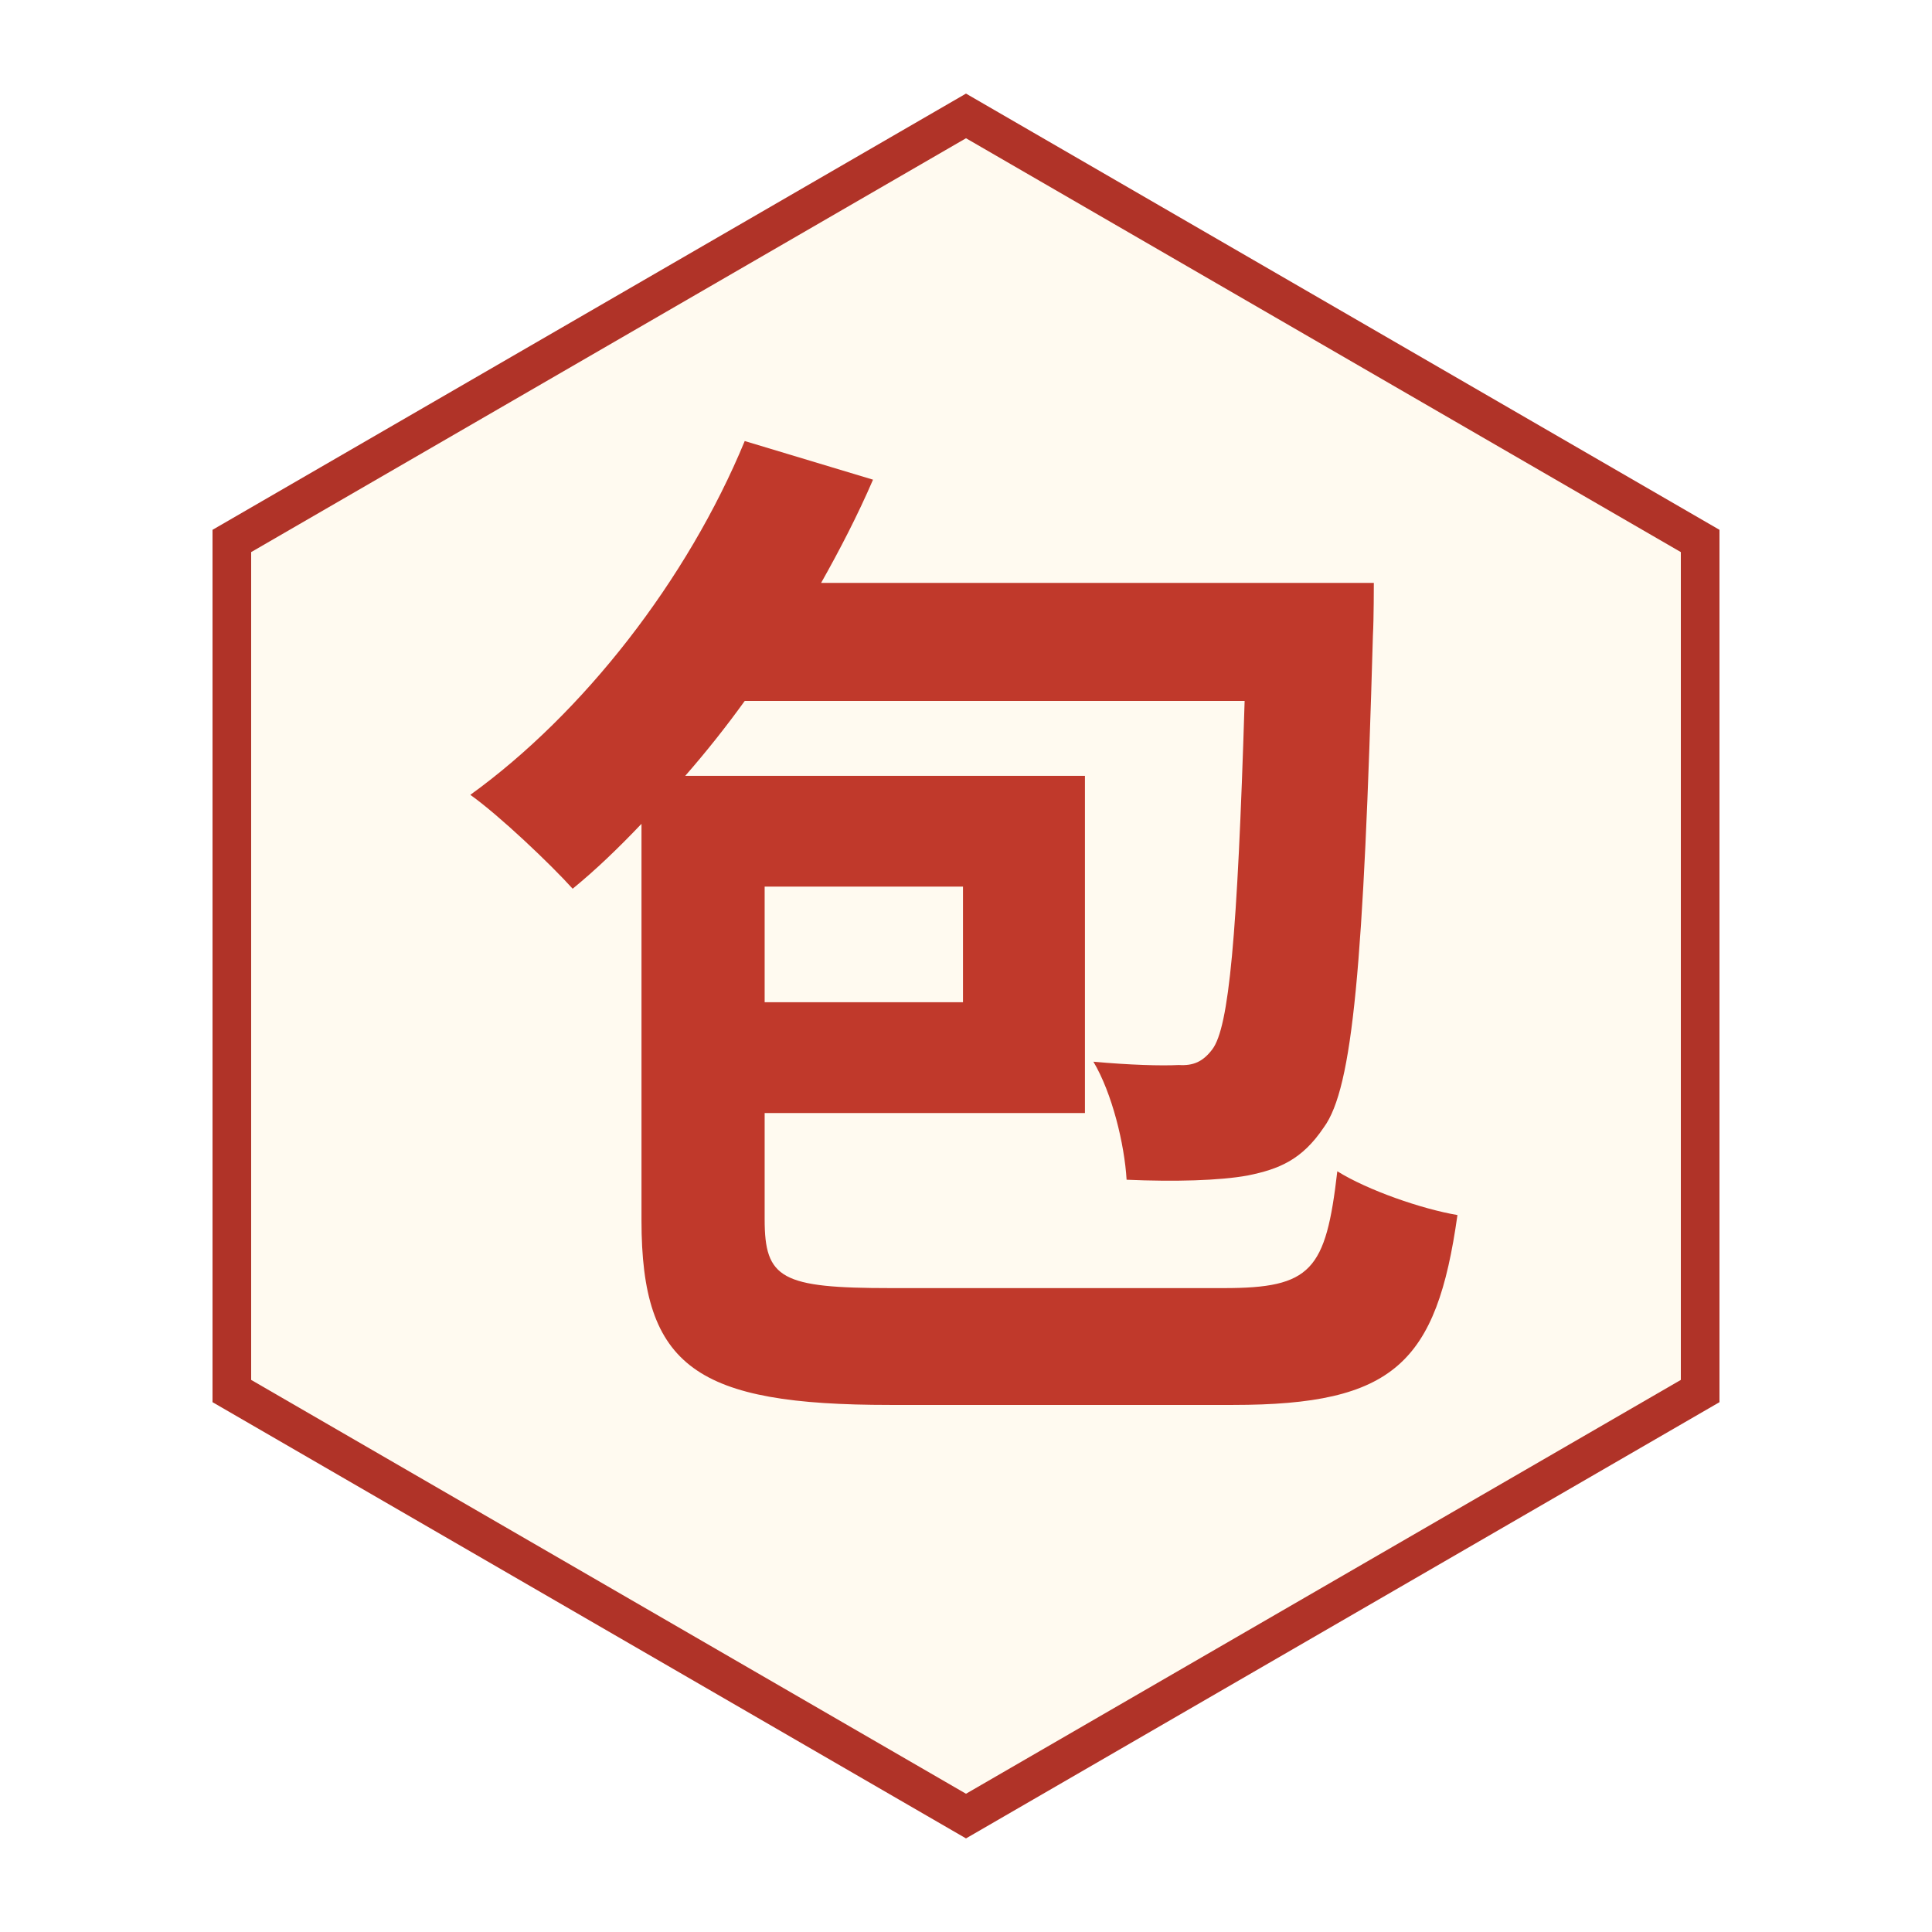
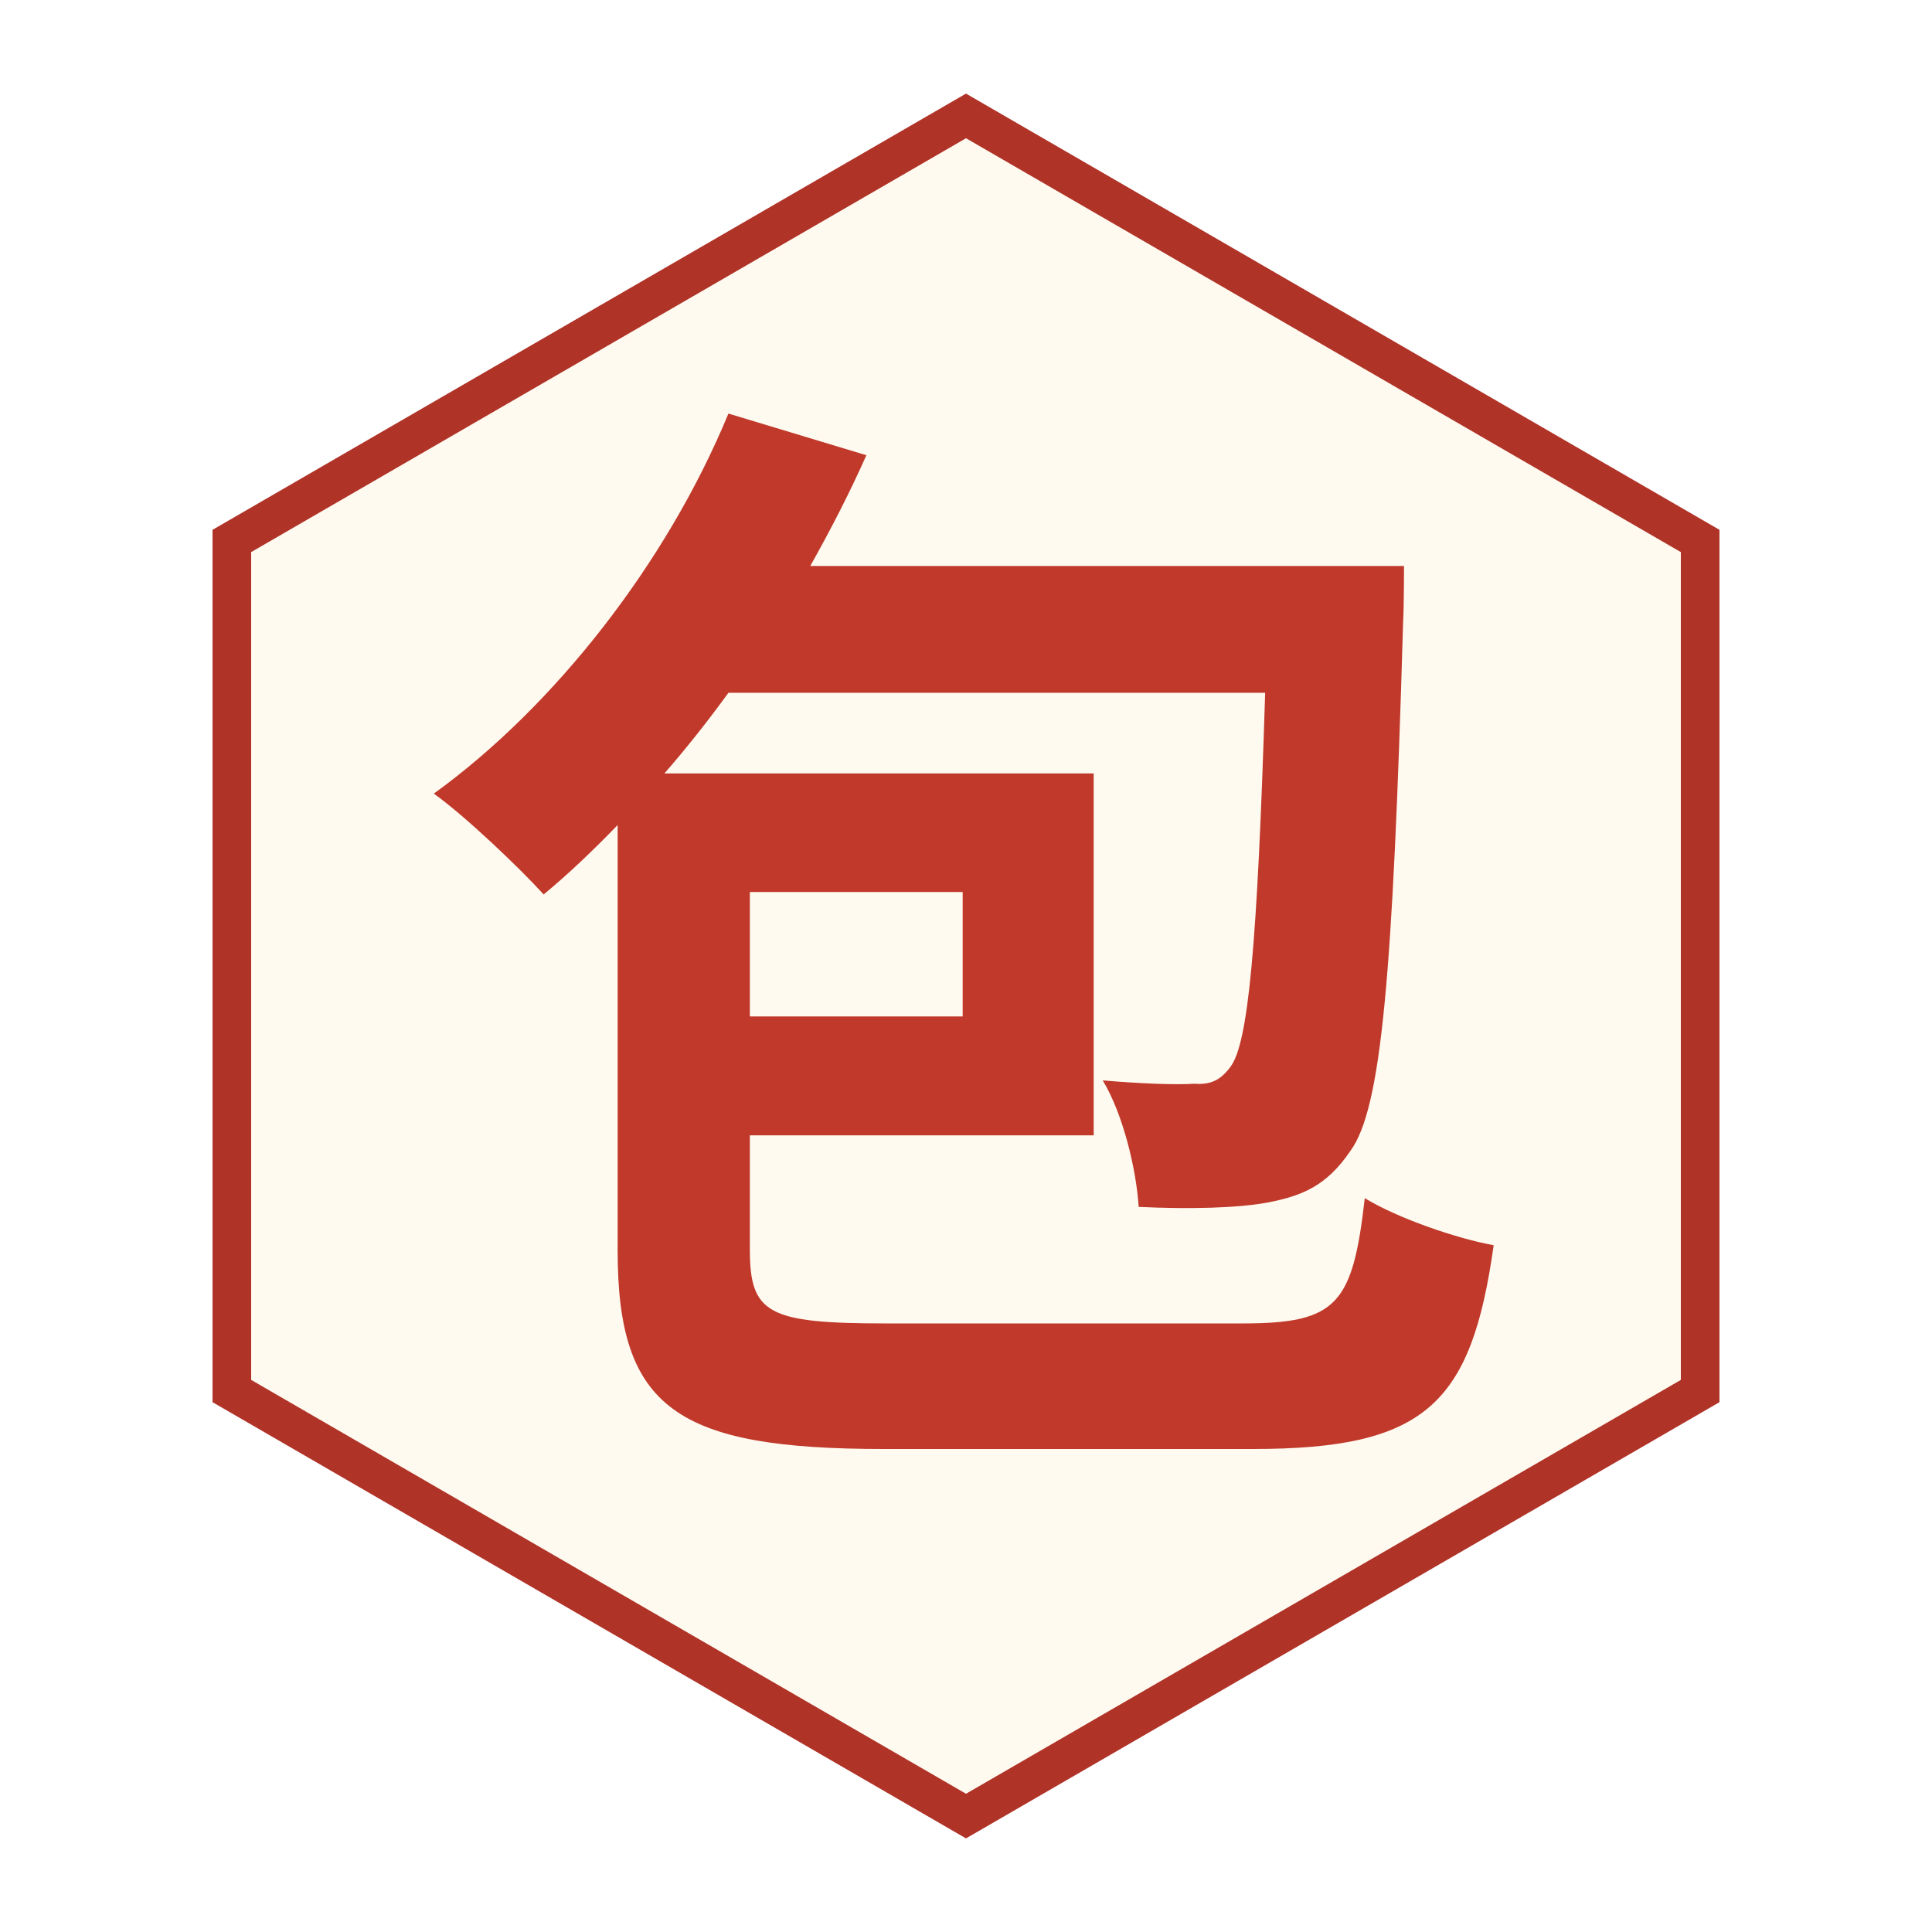
<svg xmlns="http://www.w3.org/2000/svg" viewBox="0 0 100 100" width="256" height="256">
  <polygon points="50,6 88,28 88,72 50,94 12,72 12,28" fill="#fffaf0" stroke="#b03328" stroke-width="2" />
-   <text x="50" y="69" font-family="Noto Sans CJK KR, Noto Sans CJK SC, sans-serif" font-style="normal" font-weight="800" font-size="54" fill="#c0392b" text-anchor="middle">包</text>
+   <text x="50" y="71" font-family="Noto Sans CJK KR, Noto Sans CJK SC, sans-serif" font-style="normal" font-weight="800" font-size="58" fill="#c0392b" text-anchor="middle">包</text>
</svg>
